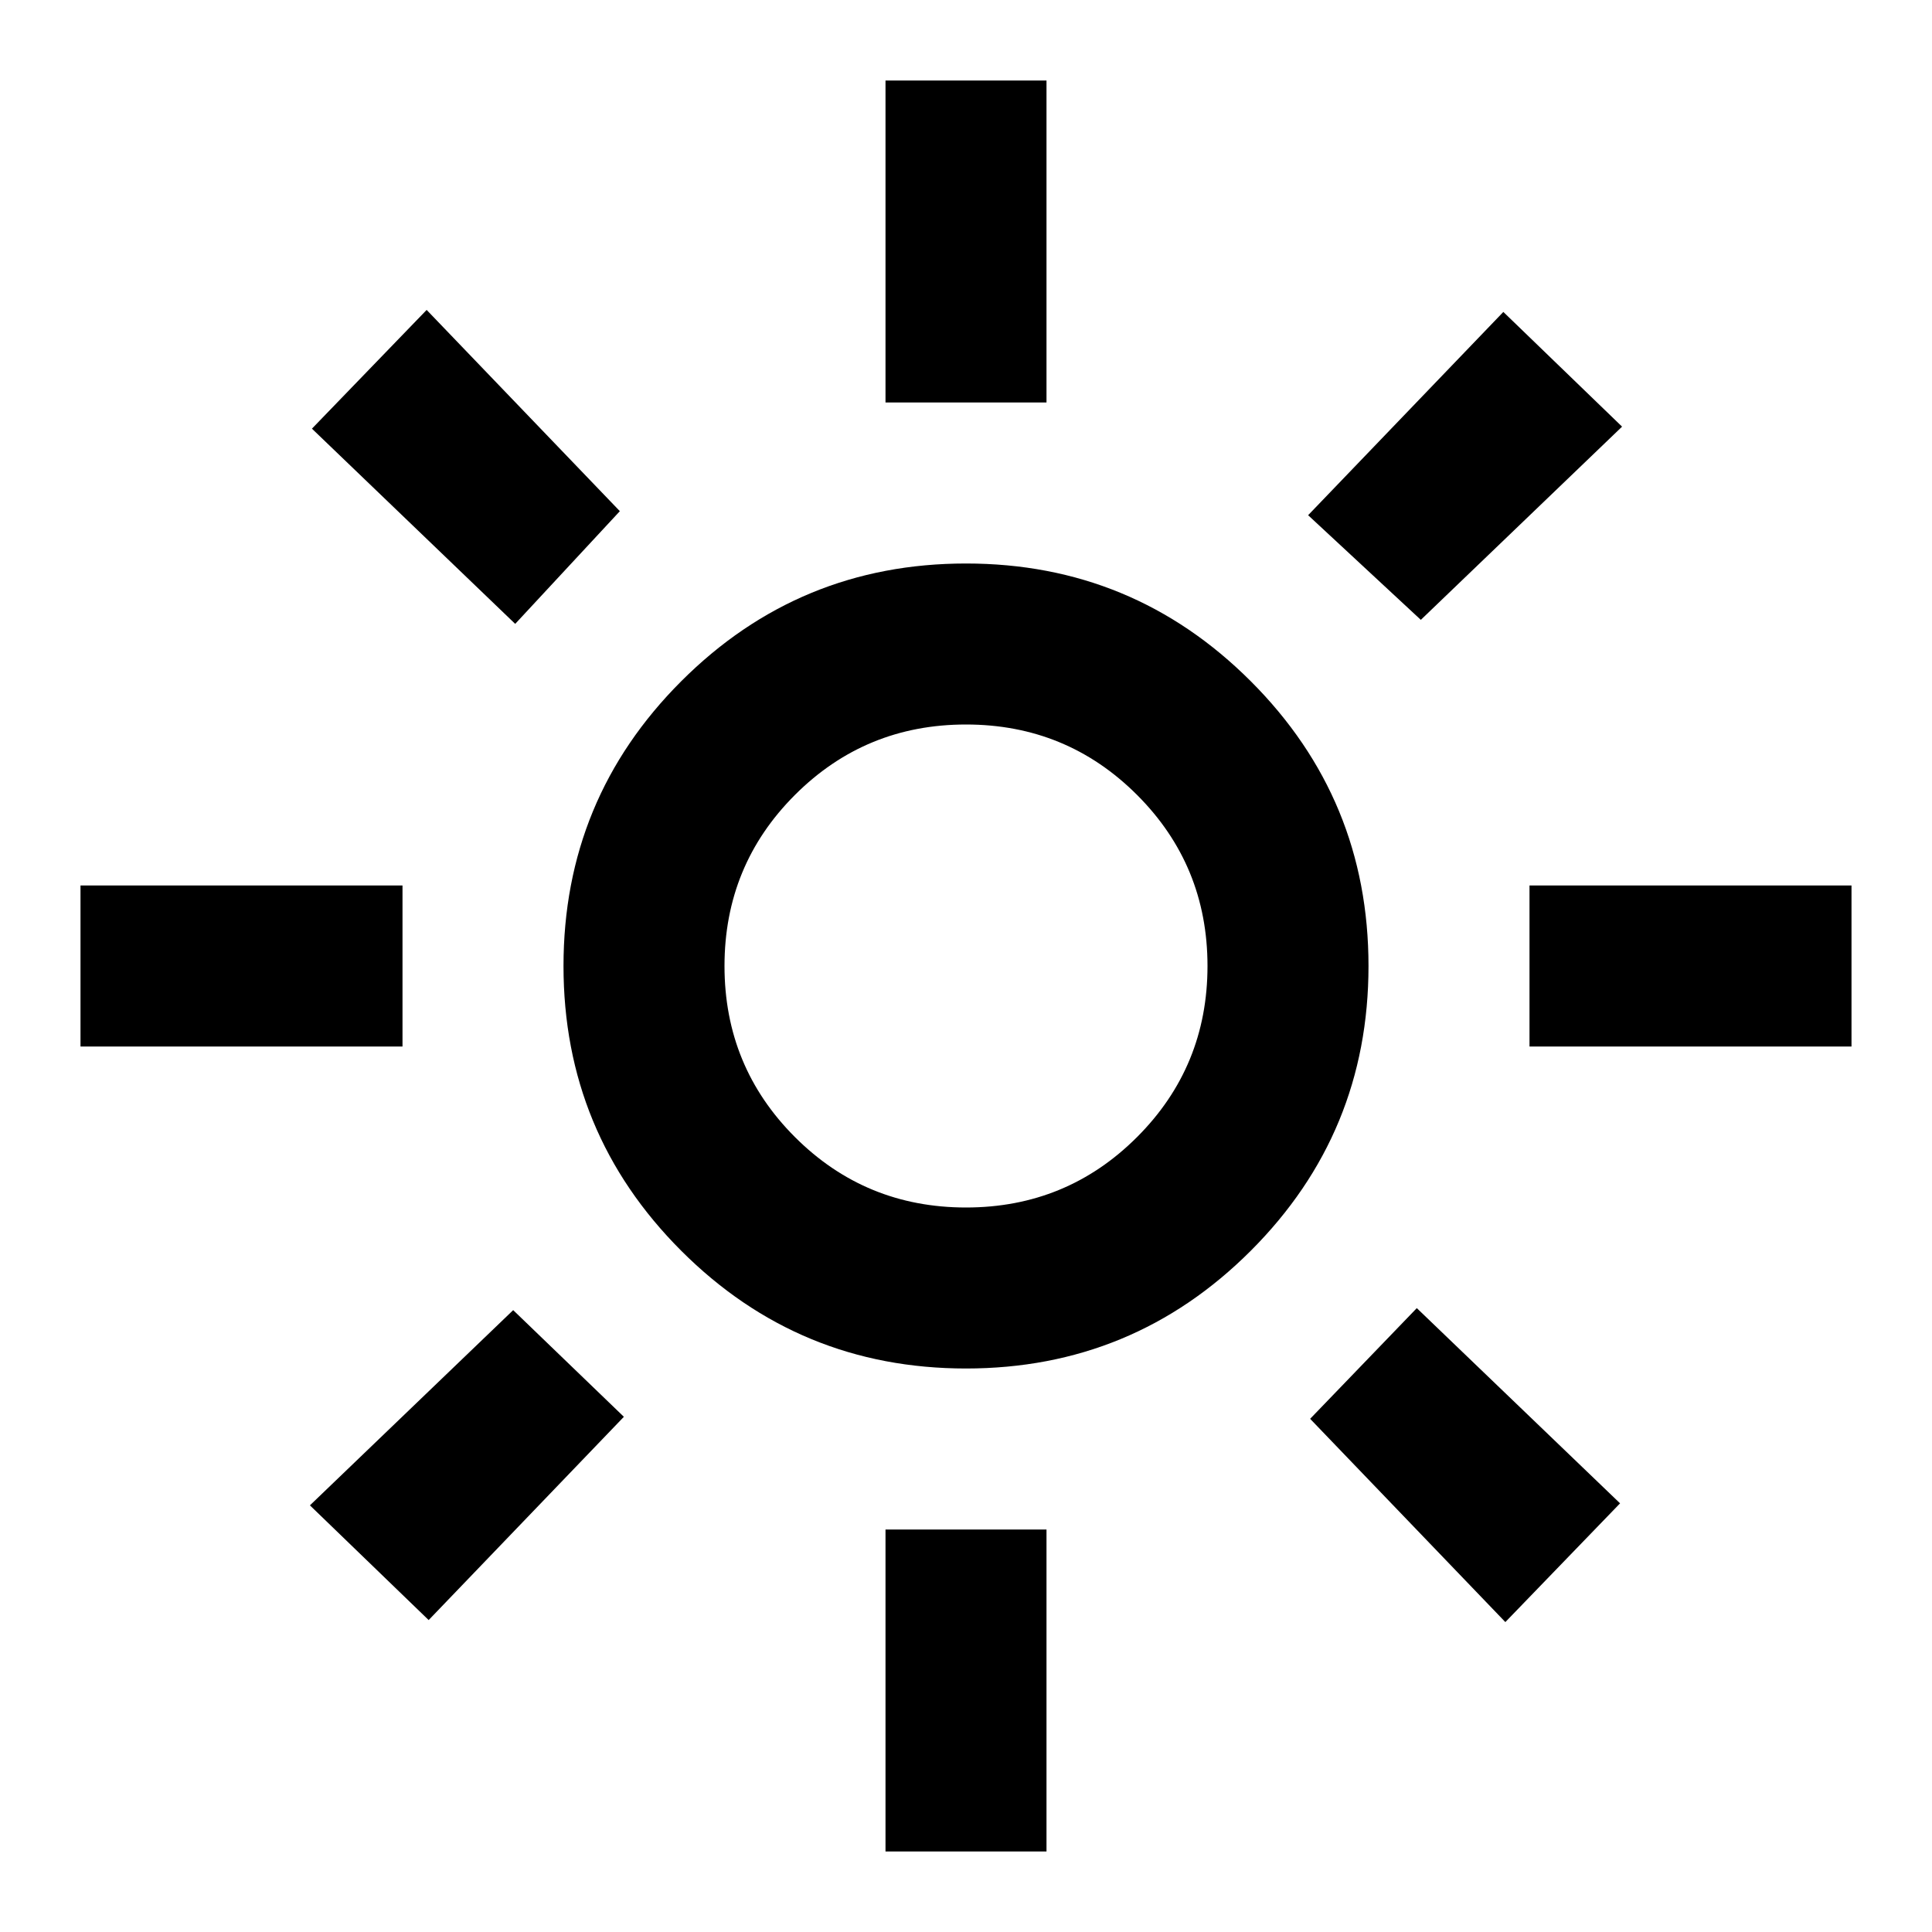
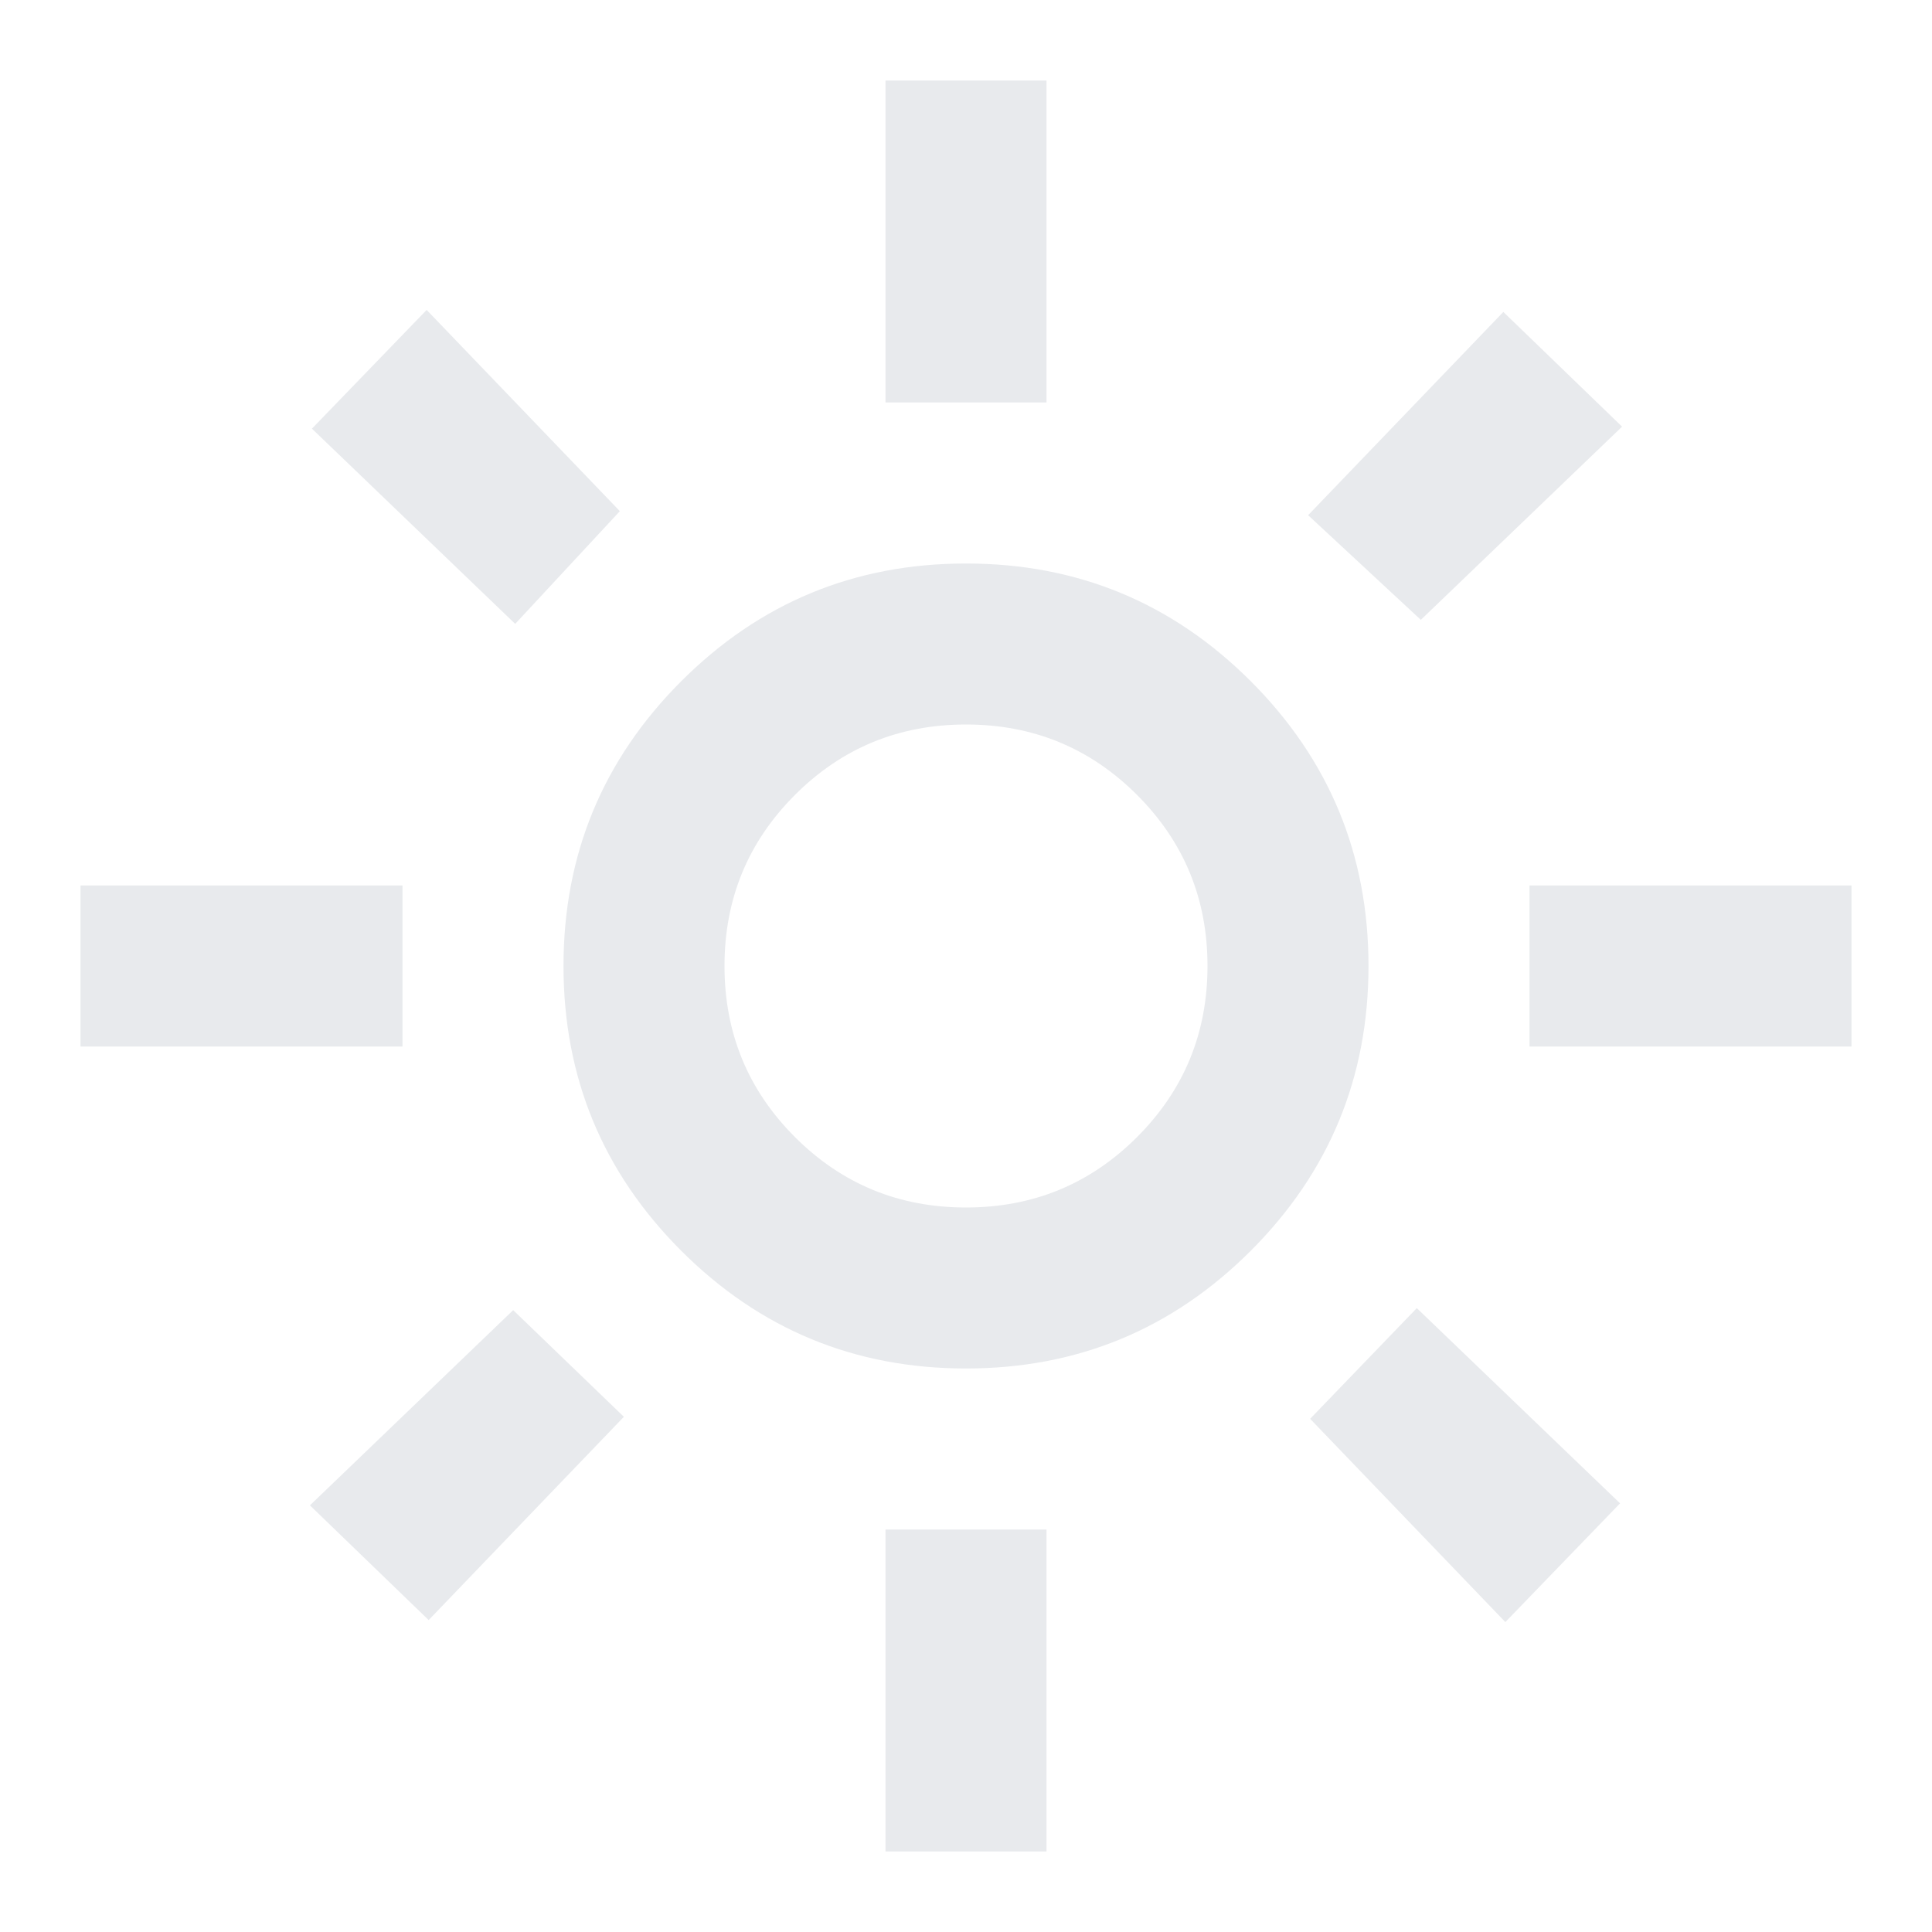
- <svg xmlns="http://www.w3.org/2000/svg" height="24px" viewBox="0 -960 960 960" width="24px" fill="#000000">
+ <svg xmlns="http://www.w3.org/2000/svg" height="24px" viewBox="0 -960 960 960" width="24px" fill="#e8eaed">
  <path d="M480-360q50 0 85-35t35-85q0-50-35-85t-85-35q-50 0-85 35t-35 85q0 50 35 85t85 35Zm0 80q-83 0-141.5-58.5T280-480q0-83 58.5-141.5T480-680q83 0 141.5 58.5T680-480q0 83-58.5 141.5T480-280ZM200-440H40v-80h160v80Zm720 0H760v-80h160v80ZM440-760v-160h80v160h-80Zm0 720v-160h80v160h-80ZM256-650l-101-97 57-59 96 100-52 56Zm492 496-97-101 53-55 101 97-57 59Zm-98-550 97-101 59 57-100 96-56-52ZM154-212l101-97 55 53-97 101-59-57Zm326-268Z" />
</svg>
